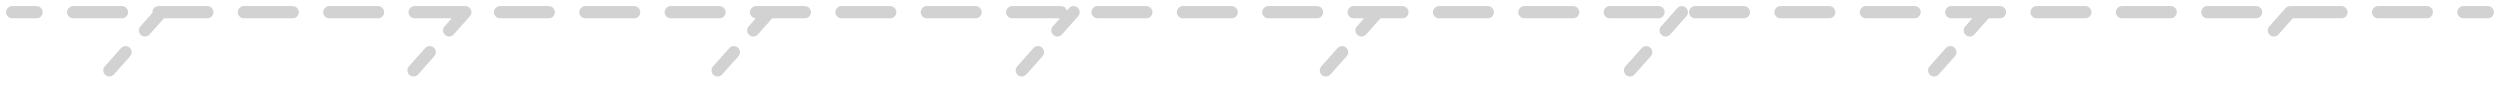
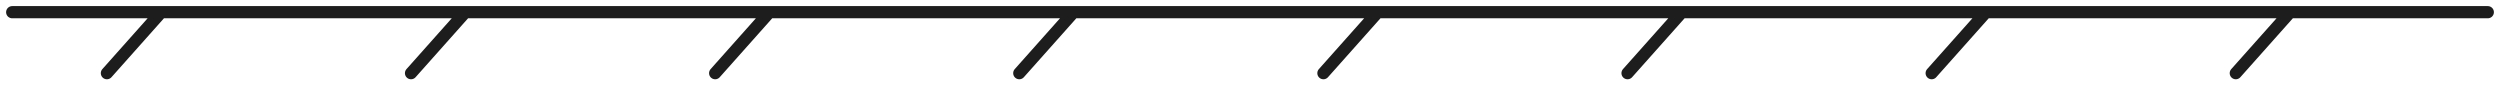
<svg xmlns="http://www.w3.org/2000/svg" width="205" height="7" viewBox="0 0 205 7">
-   <path id="station-base" opacity="0.2" d="M187.79 1L183.335 6M204 1H1H204ZM13.22 1L8.766 6L13.22 1ZM38.158 1L33.704 6L38.158 1ZM63.097 1L58.643 6L63.097 1ZM88.035 1L83.581 6L88.035 1ZM112.974 1L108.52 6L112.974 1ZM137.912 1L133.458 6L137.912 1ZM162.852 1L158.397 6L162.852 1Z" stroke="#1D1D1D" stroke-linecap="round" stroke-linejoin="round" stroke-dasharray="2 5" />
+   <path id="station-base" d="M187.79 1L183.335 6M204 1H1H204ZM13.22 1L8.766 6L13.22 1ZM38.158 1L33.704 6L38.158 1ZM63.097 1L58.643 6L63.097 1ZM88.035 1L83.581 6L88.035 1ZM112.974 1L108.52 6L112.974 1ZM137.912 1L133.458 6L137.912 1ZM162.852 1L158.397 6L162.852 1Z" stroke="#1D1D1D" stroke-linecap="round" stroke-linejoin="round" />
</svg>
